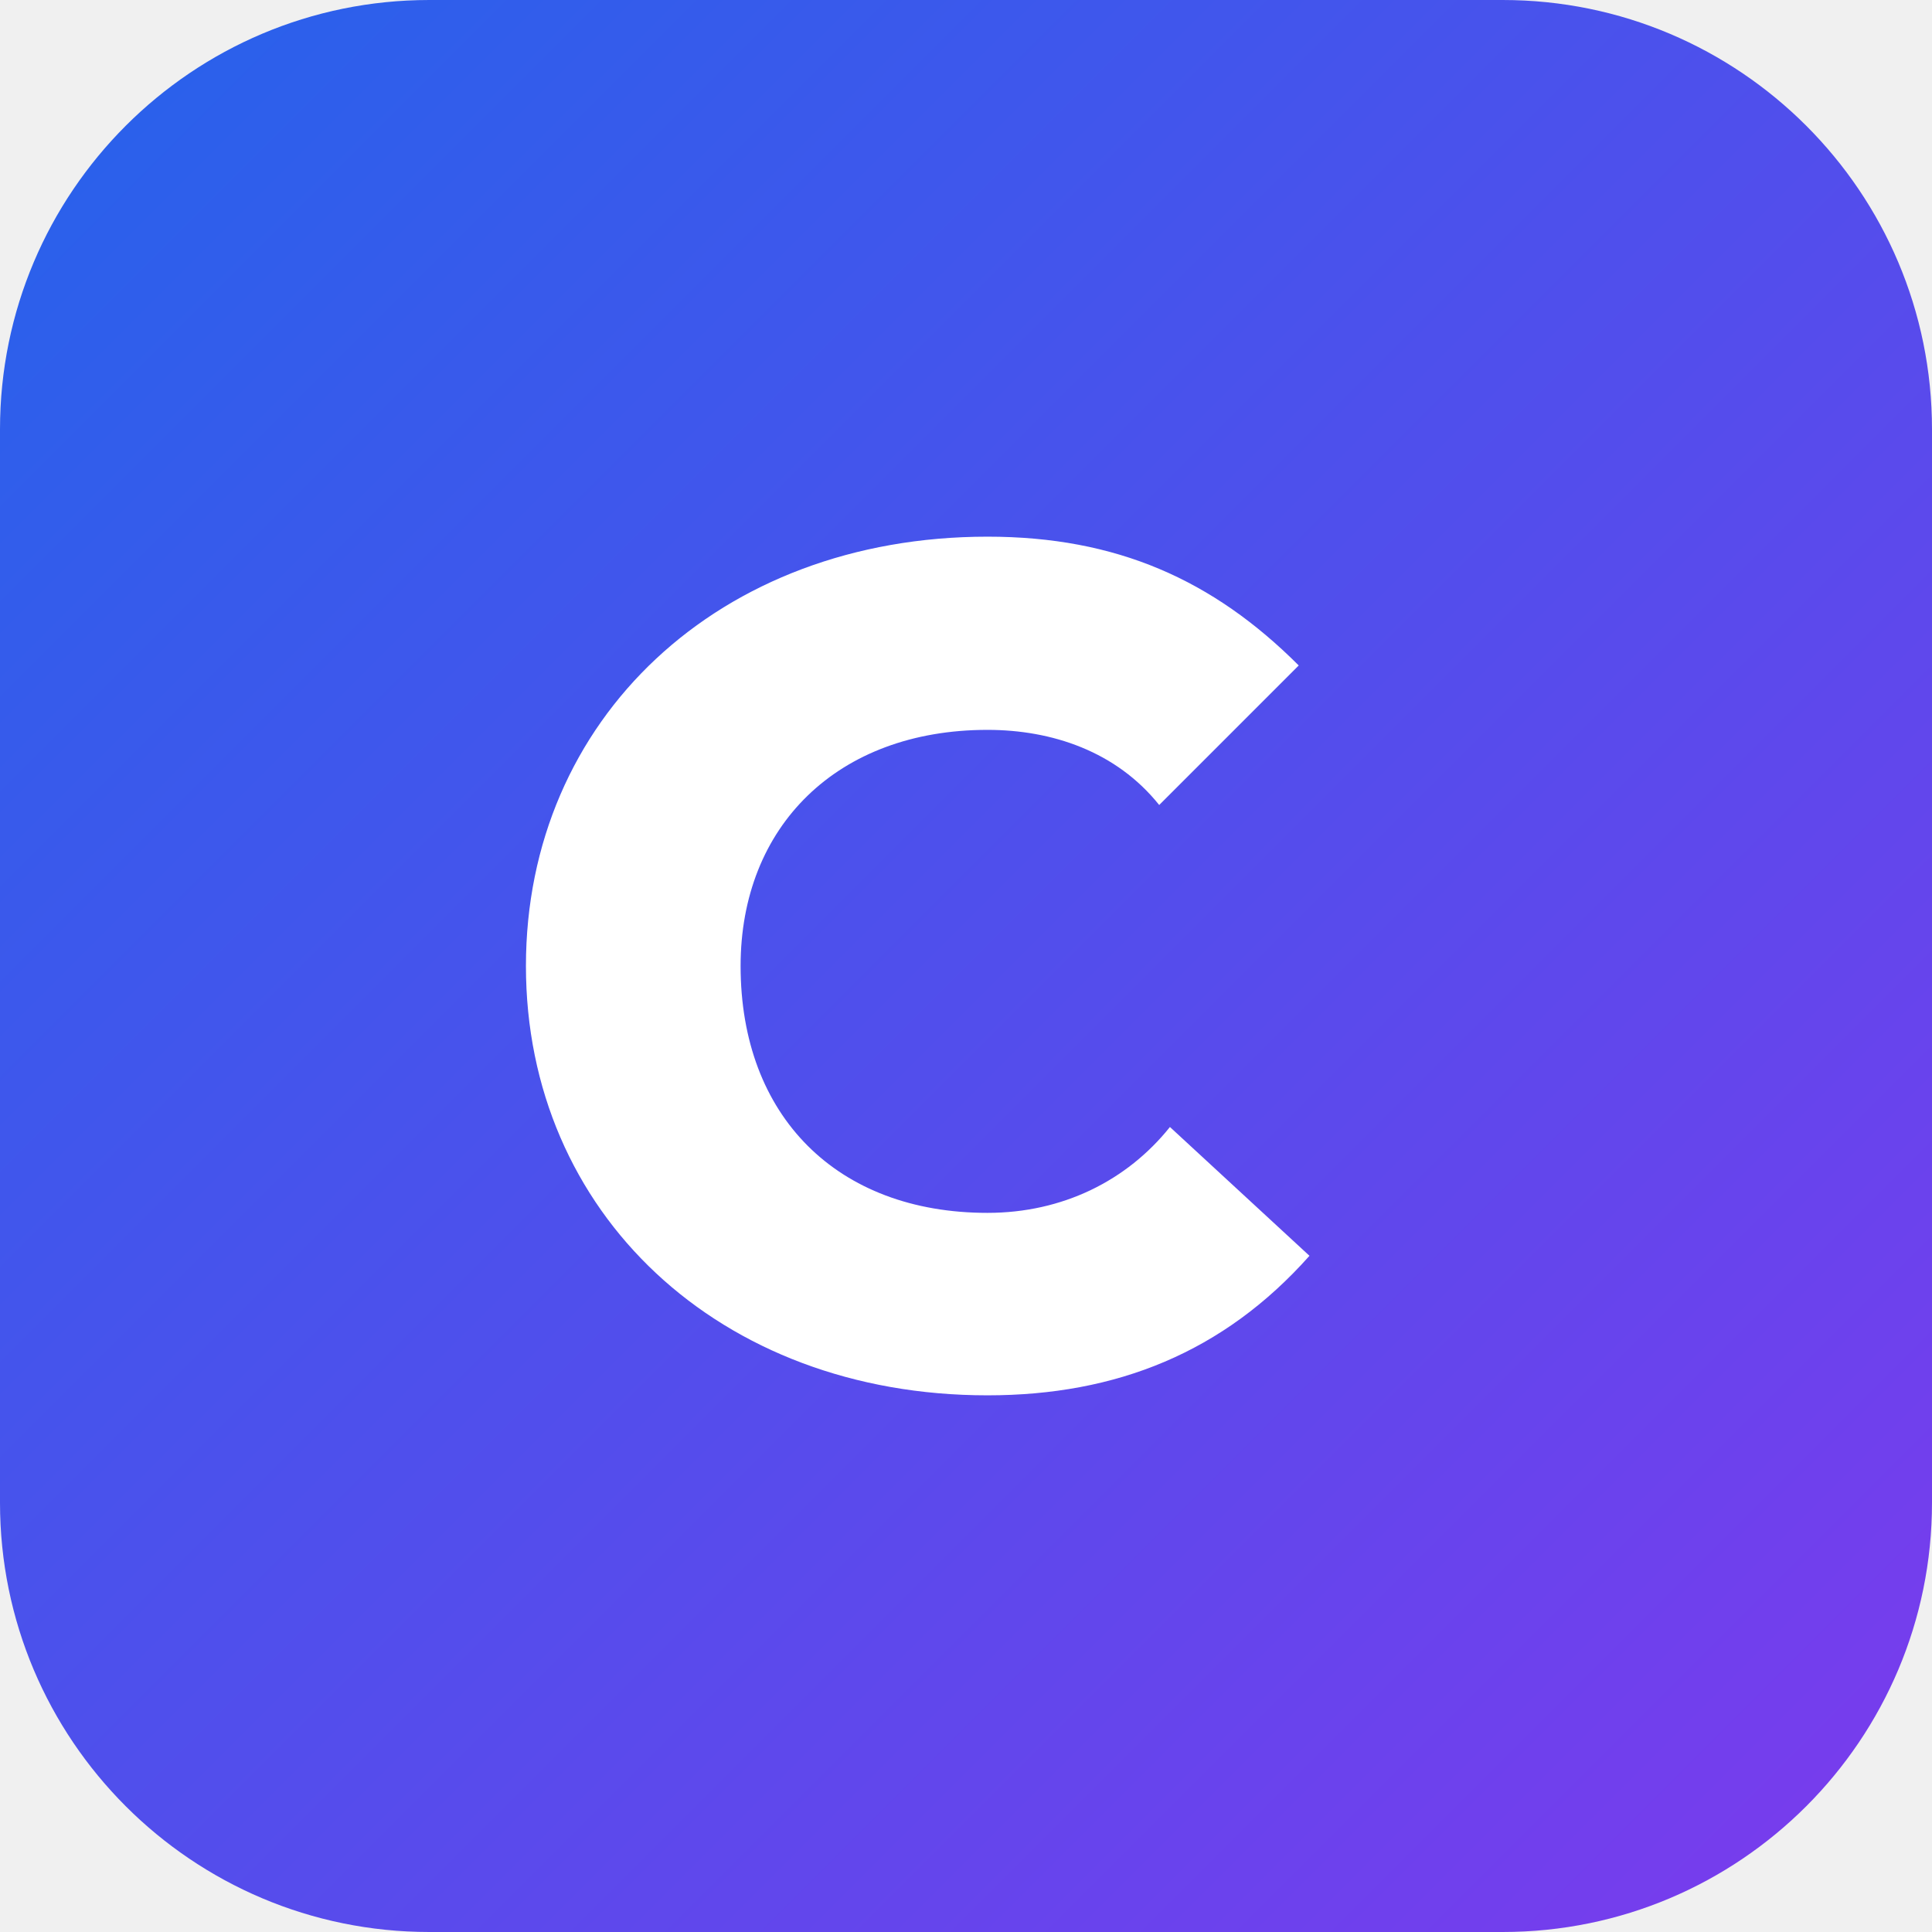
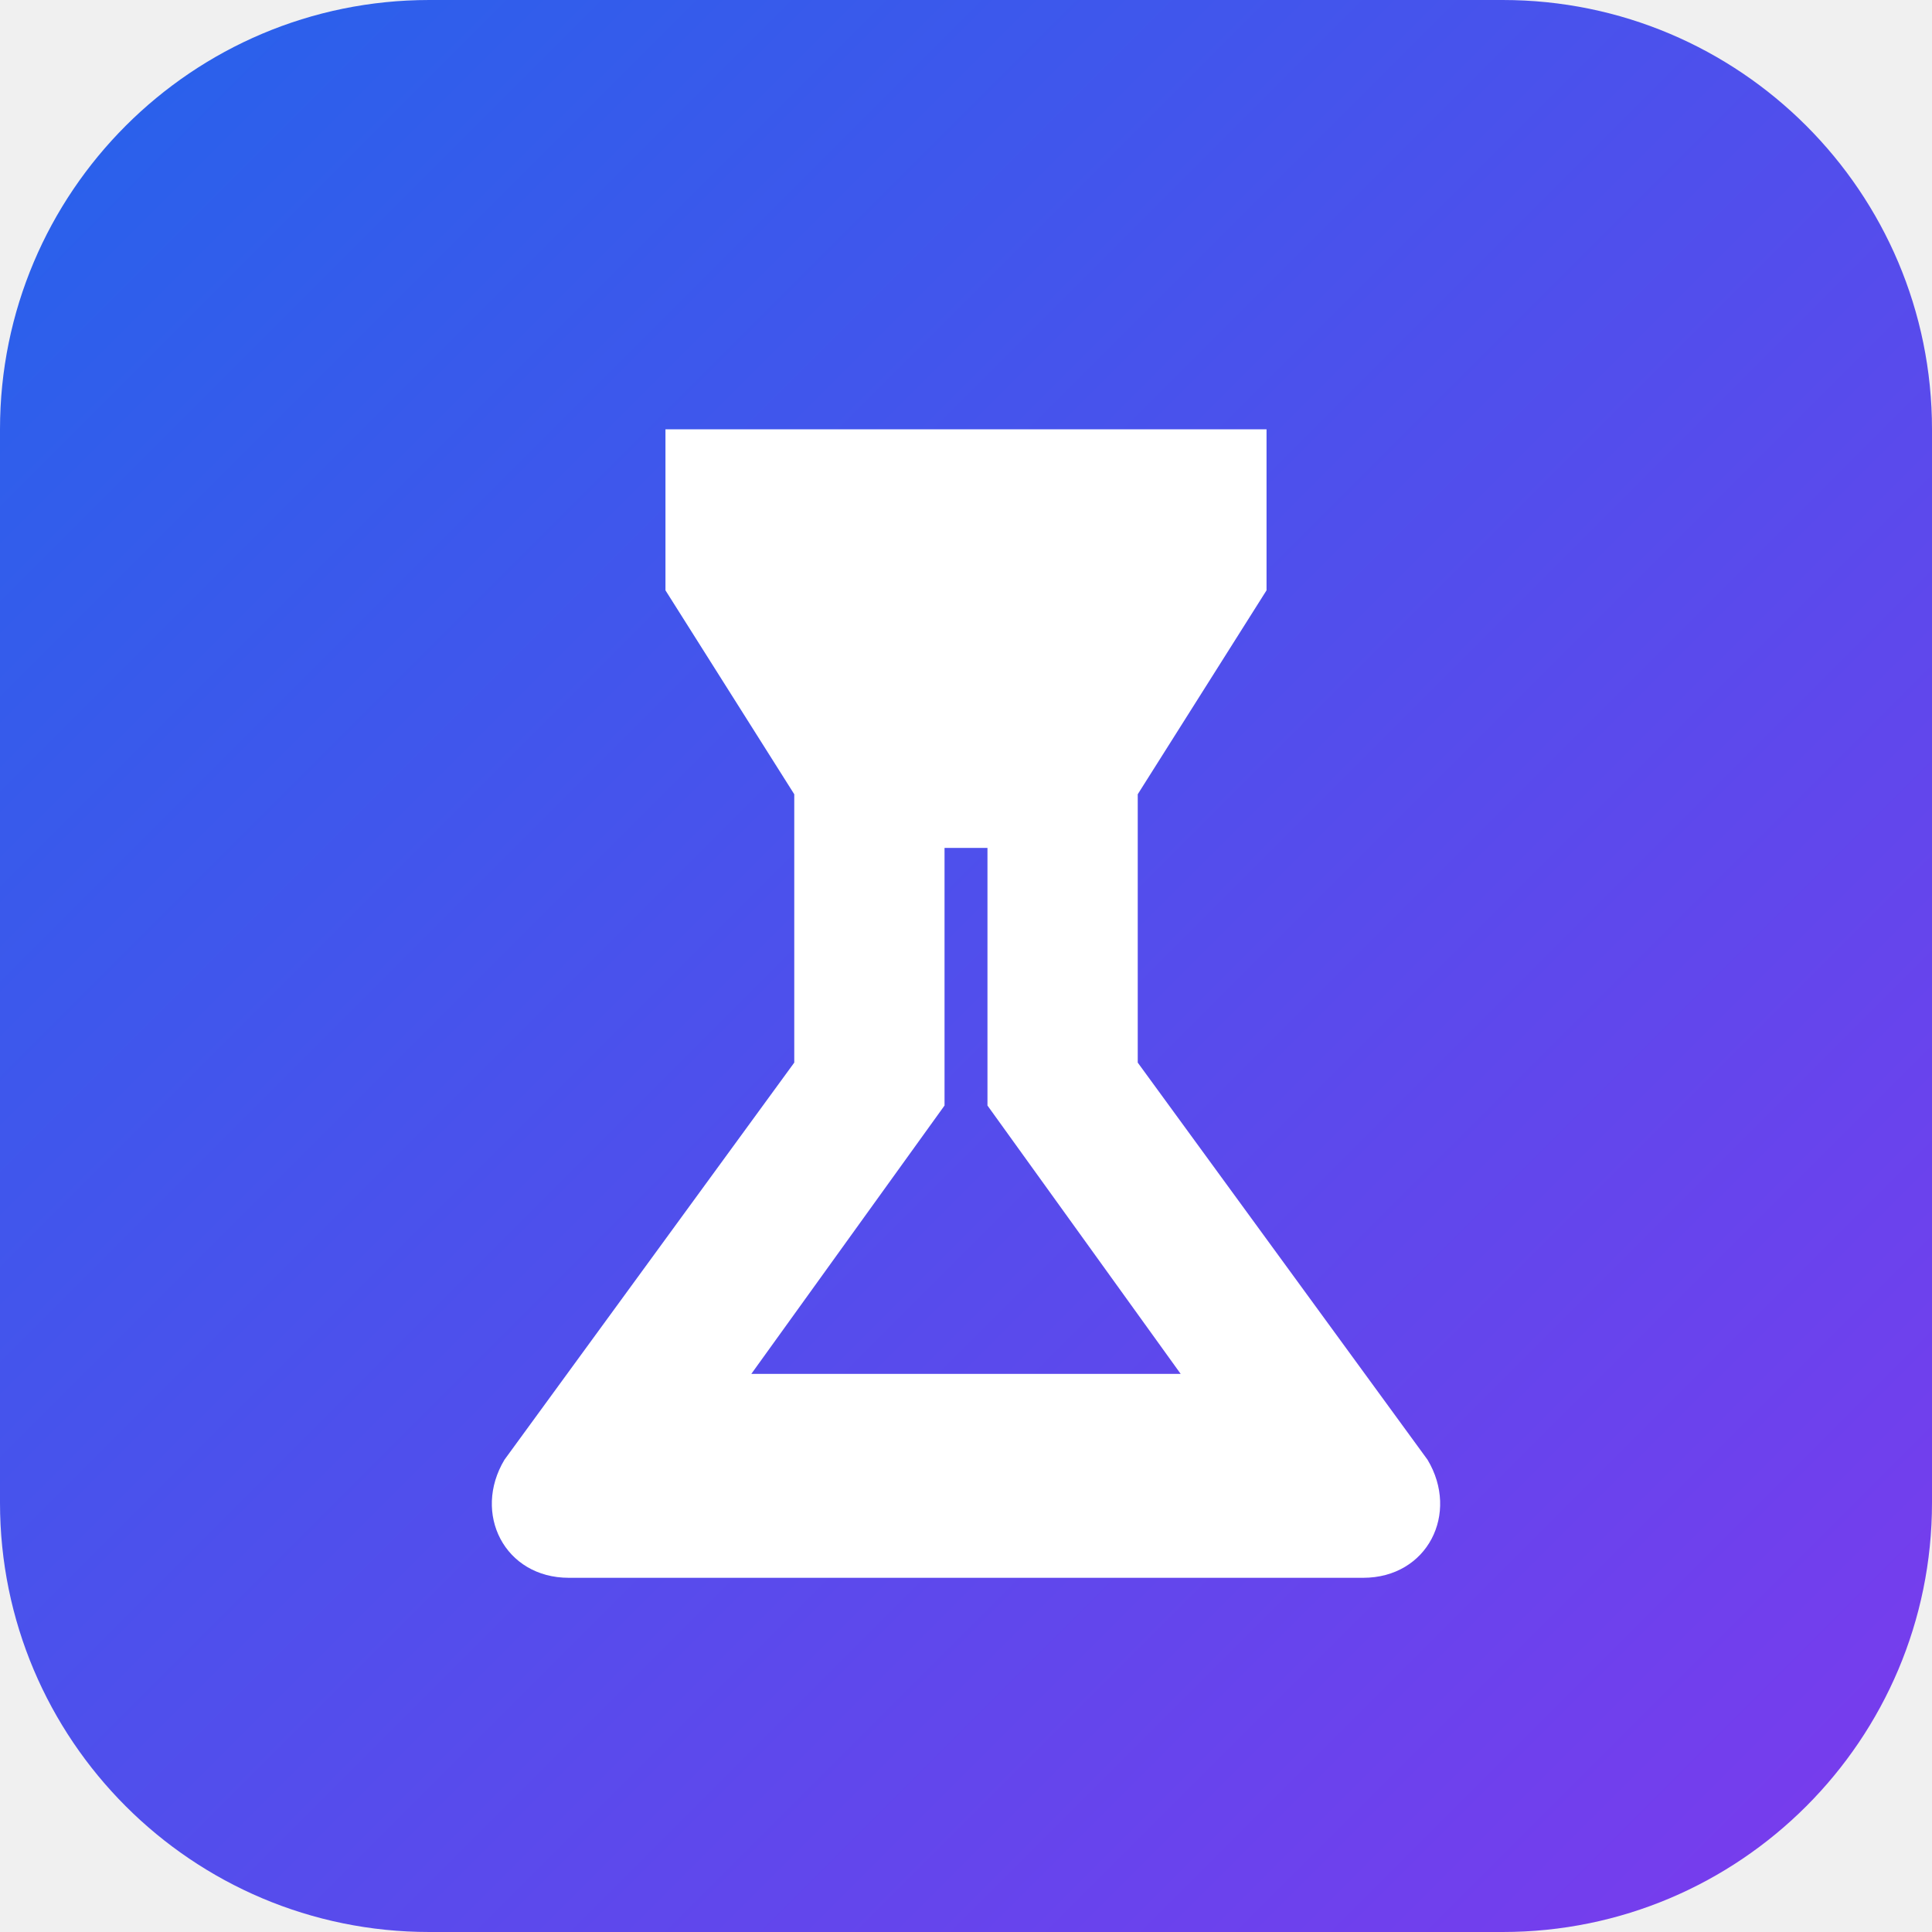
<svg xmlns="http://www.w3.org/2000/svg" viewBox="0 0 180 180">
  <defs>
    <linearGradient id="g" x1="0" y1="0" x2="1" y2="1">
      <stop stop-color="#2563eb" />
      <stop offset="1" stop-color="#7c3aed" />
    </linearGradient>
  </defs>
  <rect width="180" height="180" rx="40" fill="url(#g)" />
-   <path d="M122 117c-8 9-18 13-30 13-25 0-43-17-43-40s18-40 43-40c12 0 21 4 29 12l-13 13c-4-5-10-7-16-7-14 0-23 9-23 22 0 14 9 23 23 23 7 0 13-3 17-8z" fill="#fff" />
+   <path d="M62 40h56v15l-12 19v25l27 37c3 5 0 11-6 11H53c-6 0-9-6-6-11l27-37V74L62 55zm26 39v24l-18 25h40l-18-25V79z" fill="#fff" />
</svg>
